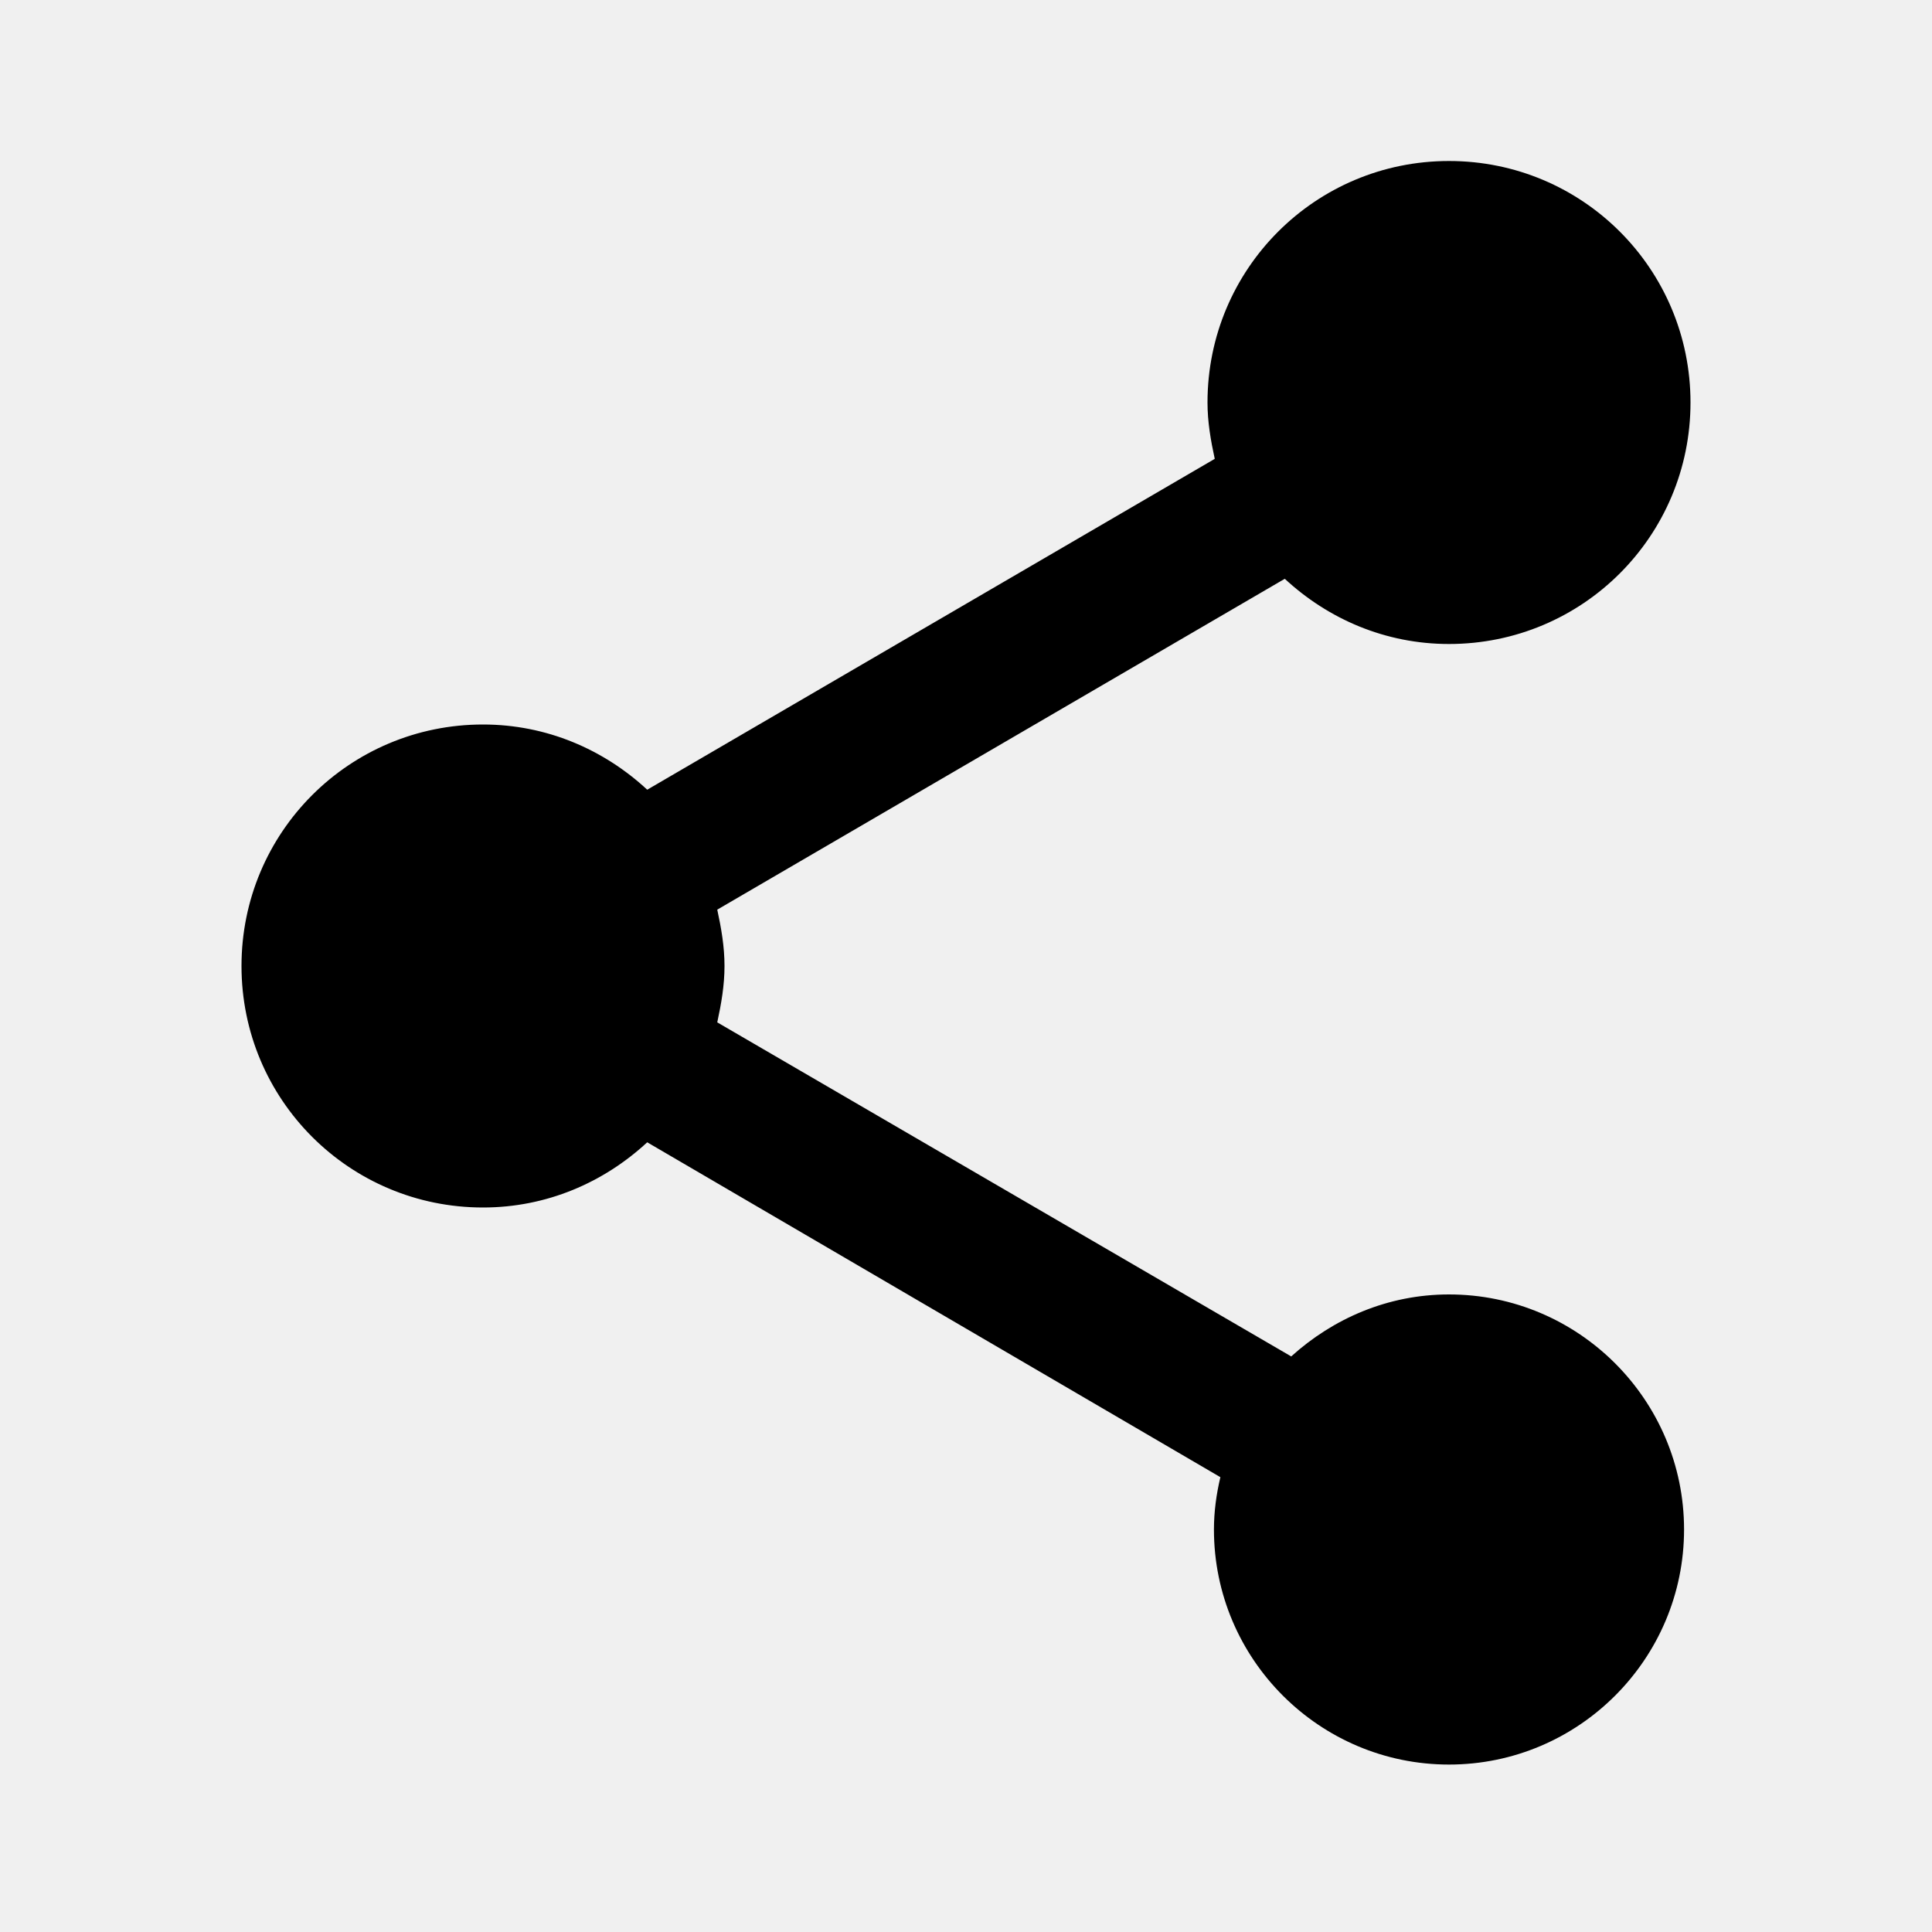
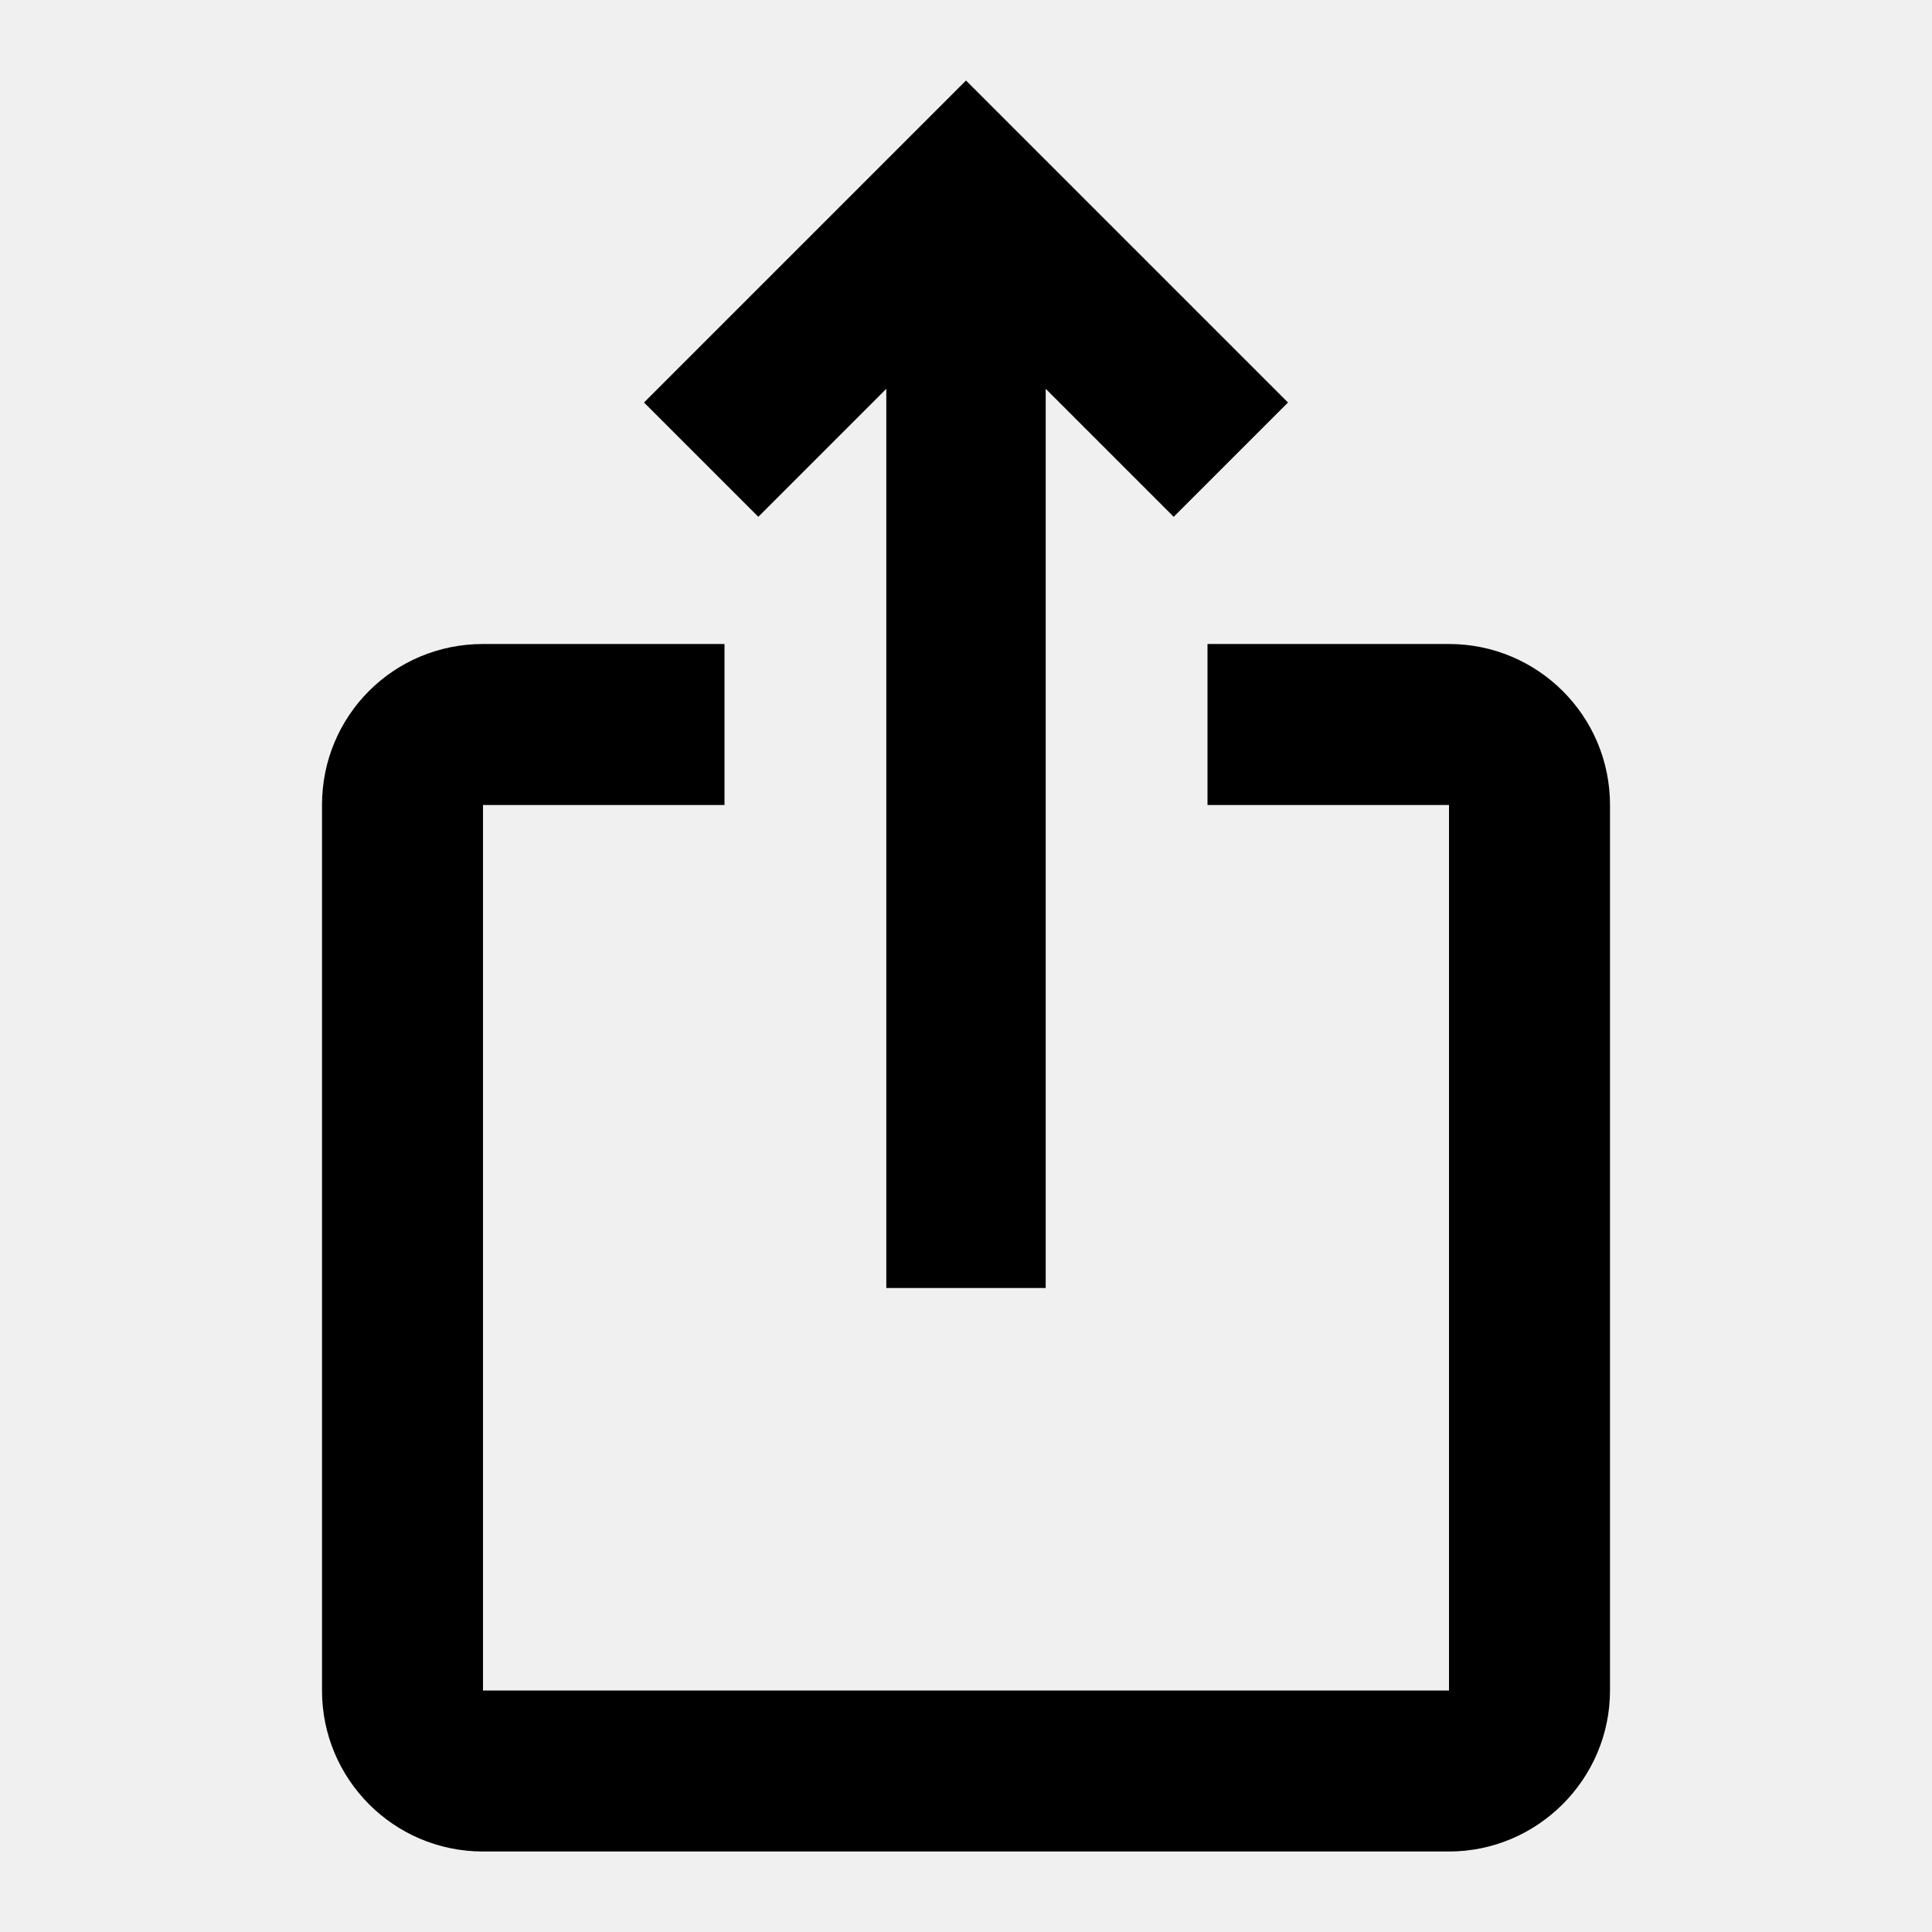
<svg xmlns="http://www.w3.org/2000/svg" width="96" height="96" viewBox="0 0 96 96" fill="none">
-   <g clip-path="url(#clip0_180_103)">
-     <path d="M72 64.32C68.96 64.32 66.24 65.52 64.16 67.4L35.64 50.8C35.84 49.88 36 48.96 36 48C36 47.04 35.84 46.12 35.64 45.2L63.84 28.76C66 30.76 68.84 32 72 32C78.64 32 84 26.64 84 20C84 13.36 78.64 8 72 8C65.36 8 60 13.36 60 20C60 20.96 60.16 21.88 60.36 22.8L32.16 39.24C30 37.24 27.16 36 24 36C17.36 36 12 41.36 12 48C12 54.64 17.36 60 24 60C27.16 60 30 58.76 32.16 56.76L60.64 73.4C60.44 74.24 60.32 75.12 60.32 76C60.32 82.44 65.56 87.68 72 87.68C78.44 87.68 83.68 82.44 83.68 76C83.68 69.56 78.44 64.32 72 64.32Z" fill="black" />
+   <g clip-path="url(#clip0_190_8)">
+     <path d="M64 20L58.32 25.68L51.96 19.32V64H44.04V19.32L37.68 25.68L32 20L48 4L64 20ZM80 40V84C80 88.4 76.4 92 72 92H24C19.56 92 16 88.4 16 84V40C16 35.56 19.56 32 24 32H36V40H24V84H72V40H60V32H72C76.4 32 80 35.56 80 40Z" fill="black" />
  </g>
  <defs>
-     <clipPath id="clip0_180_103">
+     <clipPath id="clip0_190_8">
      <rect width="96" height="96" fill="white" />
    </clipPath>
  </defs>
</svg>
